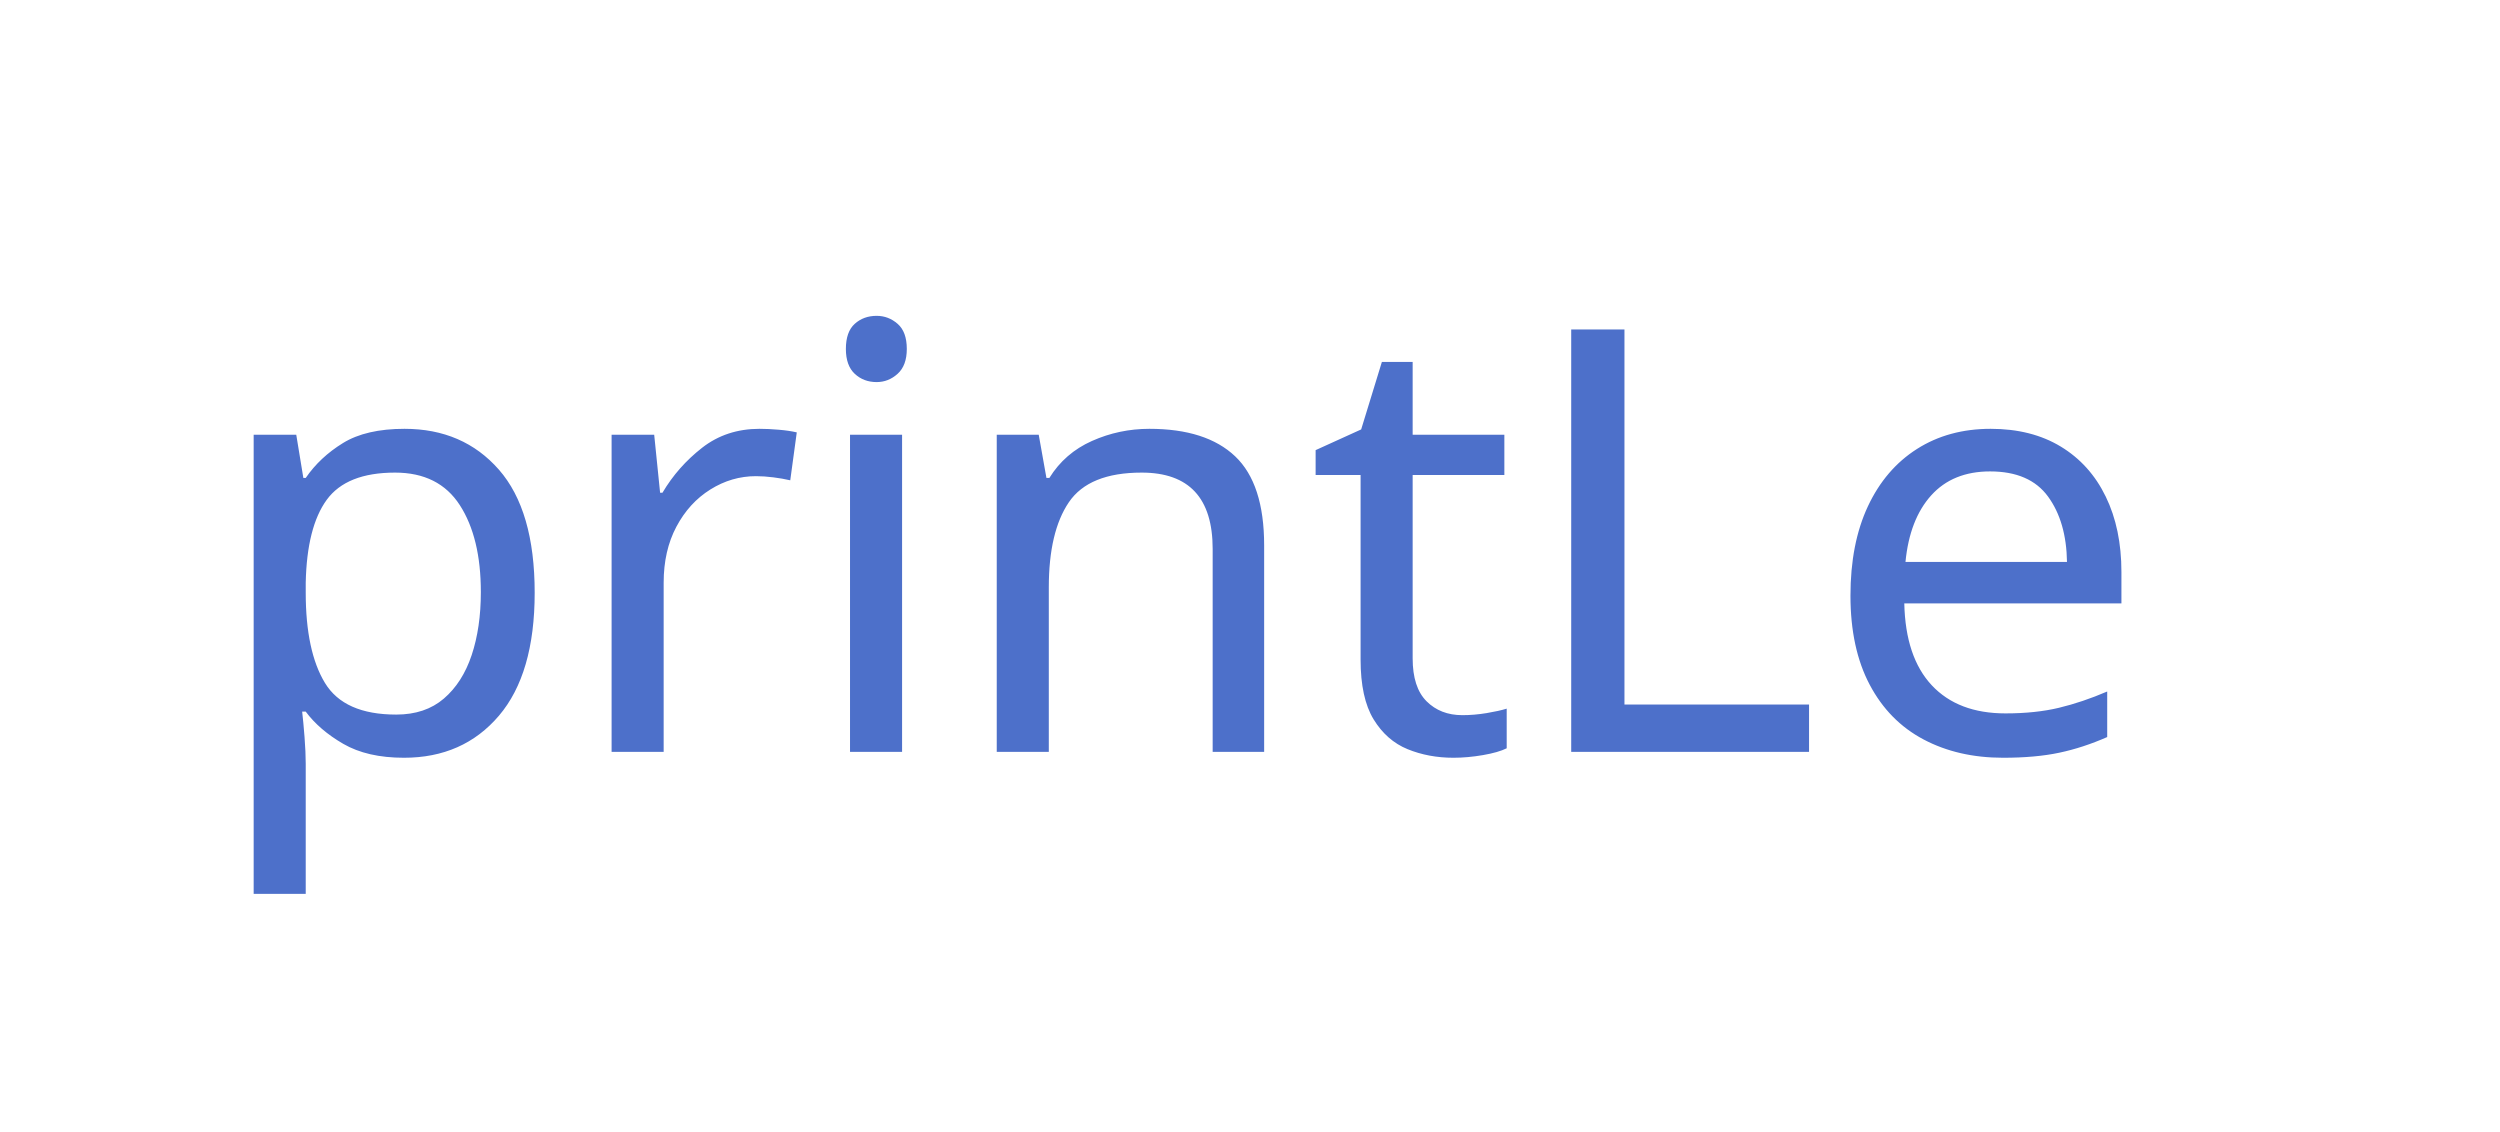
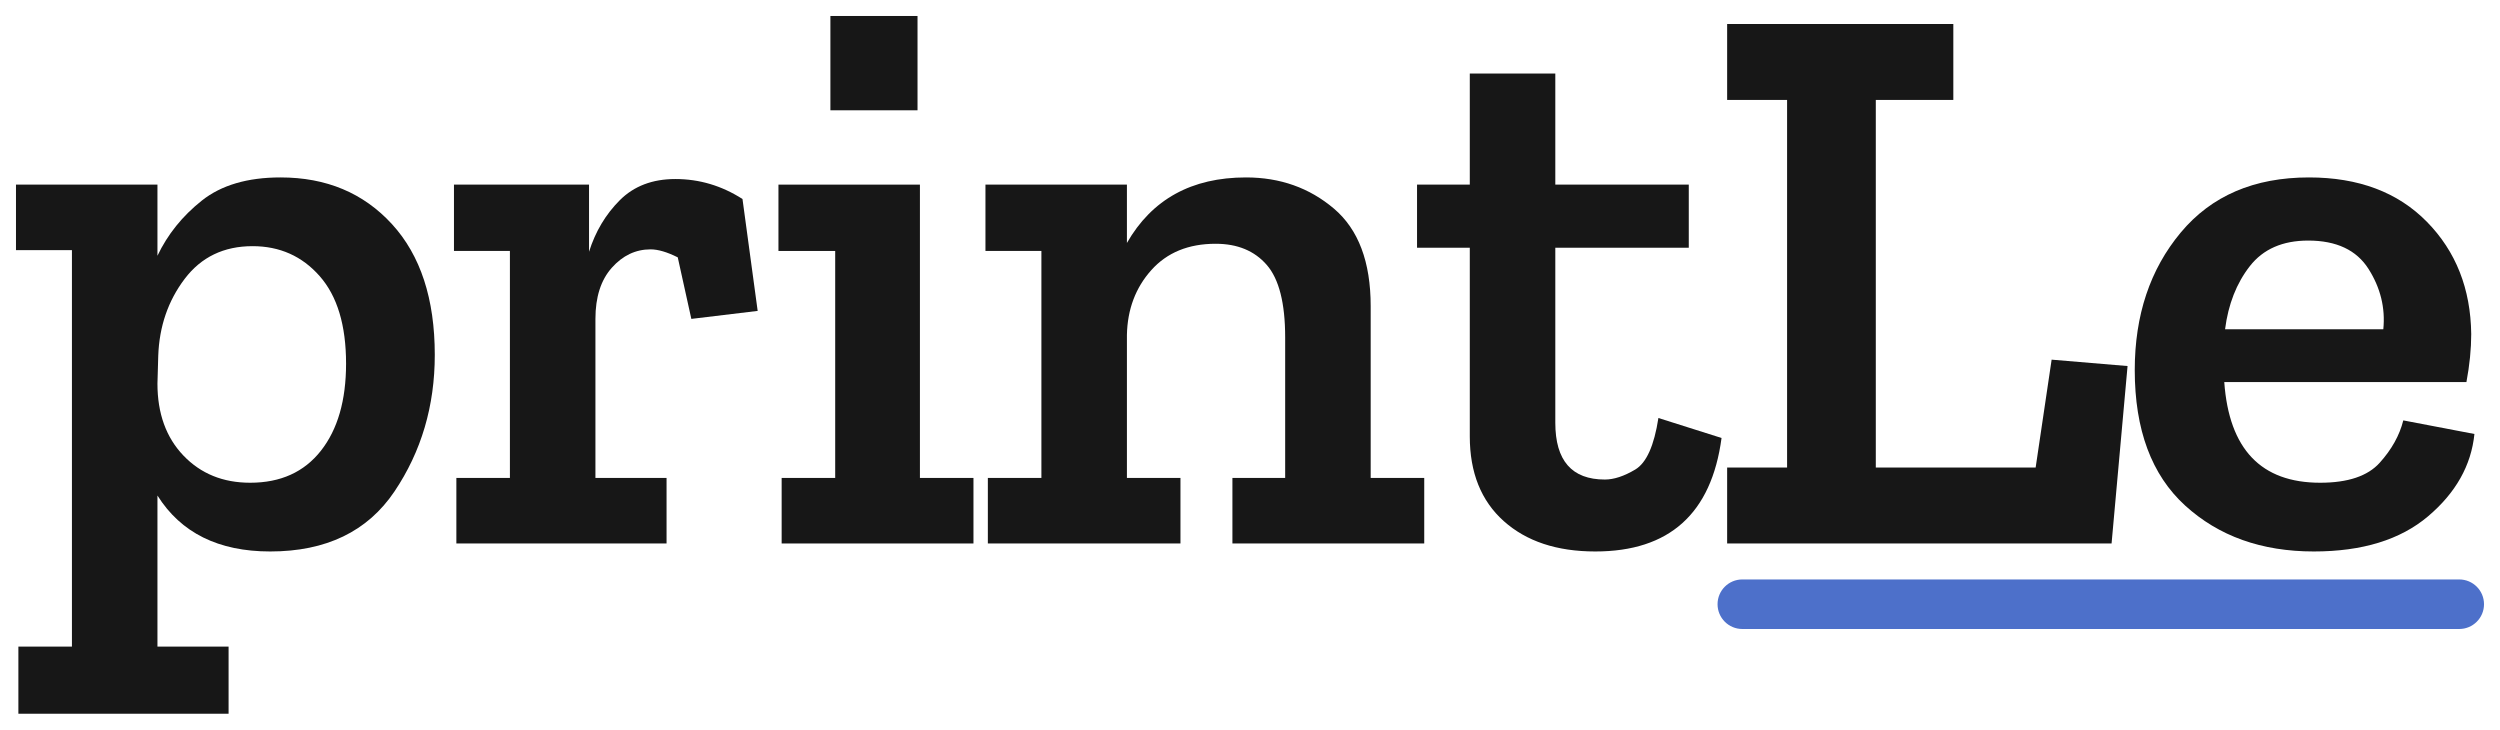
- <svg xmlns="http://www.w3.org/2000/svg" width="1217" height="551" viewBox="0 0 1217 551">
-   <text id="printLe" xml:space="preserve" x="99" y="366" font-family="Rockwell" font-size="288" fill="#4d70ca" letter-spacing="-2.88">printLe</text>
+ <svg xmlns="http://www.w3.org/2000/svg" viewBox="0 0 3128.00 913.00" fill="none">
+   <g fill="#171717">
+     <g transform="translate(9.00 680.00) scale(1 -1)">
+       <path d="M535 236Q535 140 484.5 65.0Q434 -10 329 -10Q232 -10 188 60V-129H277V-213H14V-129H81V367H11V449H188V360Q207 400 243.5 429.0Q280 458 342 458Q428 458 481.5 399.5Q535 341 535 236ZM424 225Q424 297 391.0 334.5Q358 372 307 372Q253 372 222.0 331.0Q191 290 189 235L188 200Q188 144 220.5 110.0Q253 76 304 76Q361 76 392.5 116.0Q424 156 424 225Z" />
+     </g>
+     <g transform="translate(542.00 680.00) scale(1 -1)">
+       <path d="M303 456Q348 456 387 431L406 291L323 281L306 358Q286 368 272 368Q244 368 223.5 345.0Q203 322 203 281V82H292V0H29V82H96V366H26V449H195V365Q207 403 233.5 429.5Q260 456 303 456Z" />
+     </g>
+     <g transform="translate(945.00 680.00) scale(1 -1)">
+       <path d="M94 542V660H203V542ZM273 0H33V82H100V366H29V449H206V82H273Z" />
+     </g>
+     <g transform="translate(1207.00 680.00) scale(1 -1)">
+       <path d="M575 0H335V82H401V258Q401 322 378.0 348.5Q355 375 314 375Q263 375 233.5 342.0Q204 309 203 261V82H270V0H29V82H96V366H26V449H203V376Q250 458 352 458Q416 458 462.0 419.0Q508 380 508 297V82H575Z" />
+     </g>
+     <g transform="translate(1763.00 680.00) scale(1 -1)">
+       <path d="M391 132Q372 -10 233 -10Q161 -10 118.5 28.0Q76 66 76 134V370H10V449H76V588H183V449H350V370H183V151Q183 80 245 80Q262 80 283.0 92.5Q304 105 312 157Z" />
+     </g>
+     <g transform="translate(2121.00 680.00) scale(1 -1)">
+       <path d="M521 0H40V95H115V555H40V650H323V555H226V95H426L446 230L541 222Z" />
+     </g>
+     <g transform="translate(2644.00 680.00) scale(1 -1)">
+       <path d="M452 137Q446 78 394.0 34.0Q342 -10 251 -10Q153 -10 90.0 47.5Q27 105 27 217Q27 320 84.5 389.0Q142 458 245 458Q338 458 392.5 402.5Q447 347 448 262Q448 234 442 202H139Q148 76 259 76Q311 76 333.5 101.0Q356 126 363 154ZM338 268Q342 308 319.5 343.5Q297 379 244 379Q196 379 171.0 347.0Q146 315 140 268Z" />
+     </g>
+   </g>
+   <rect fill="#4d70ca" x="2149.00" y="725.00" width="959.00" height="62.00" rx="31.00" />
</svg>
